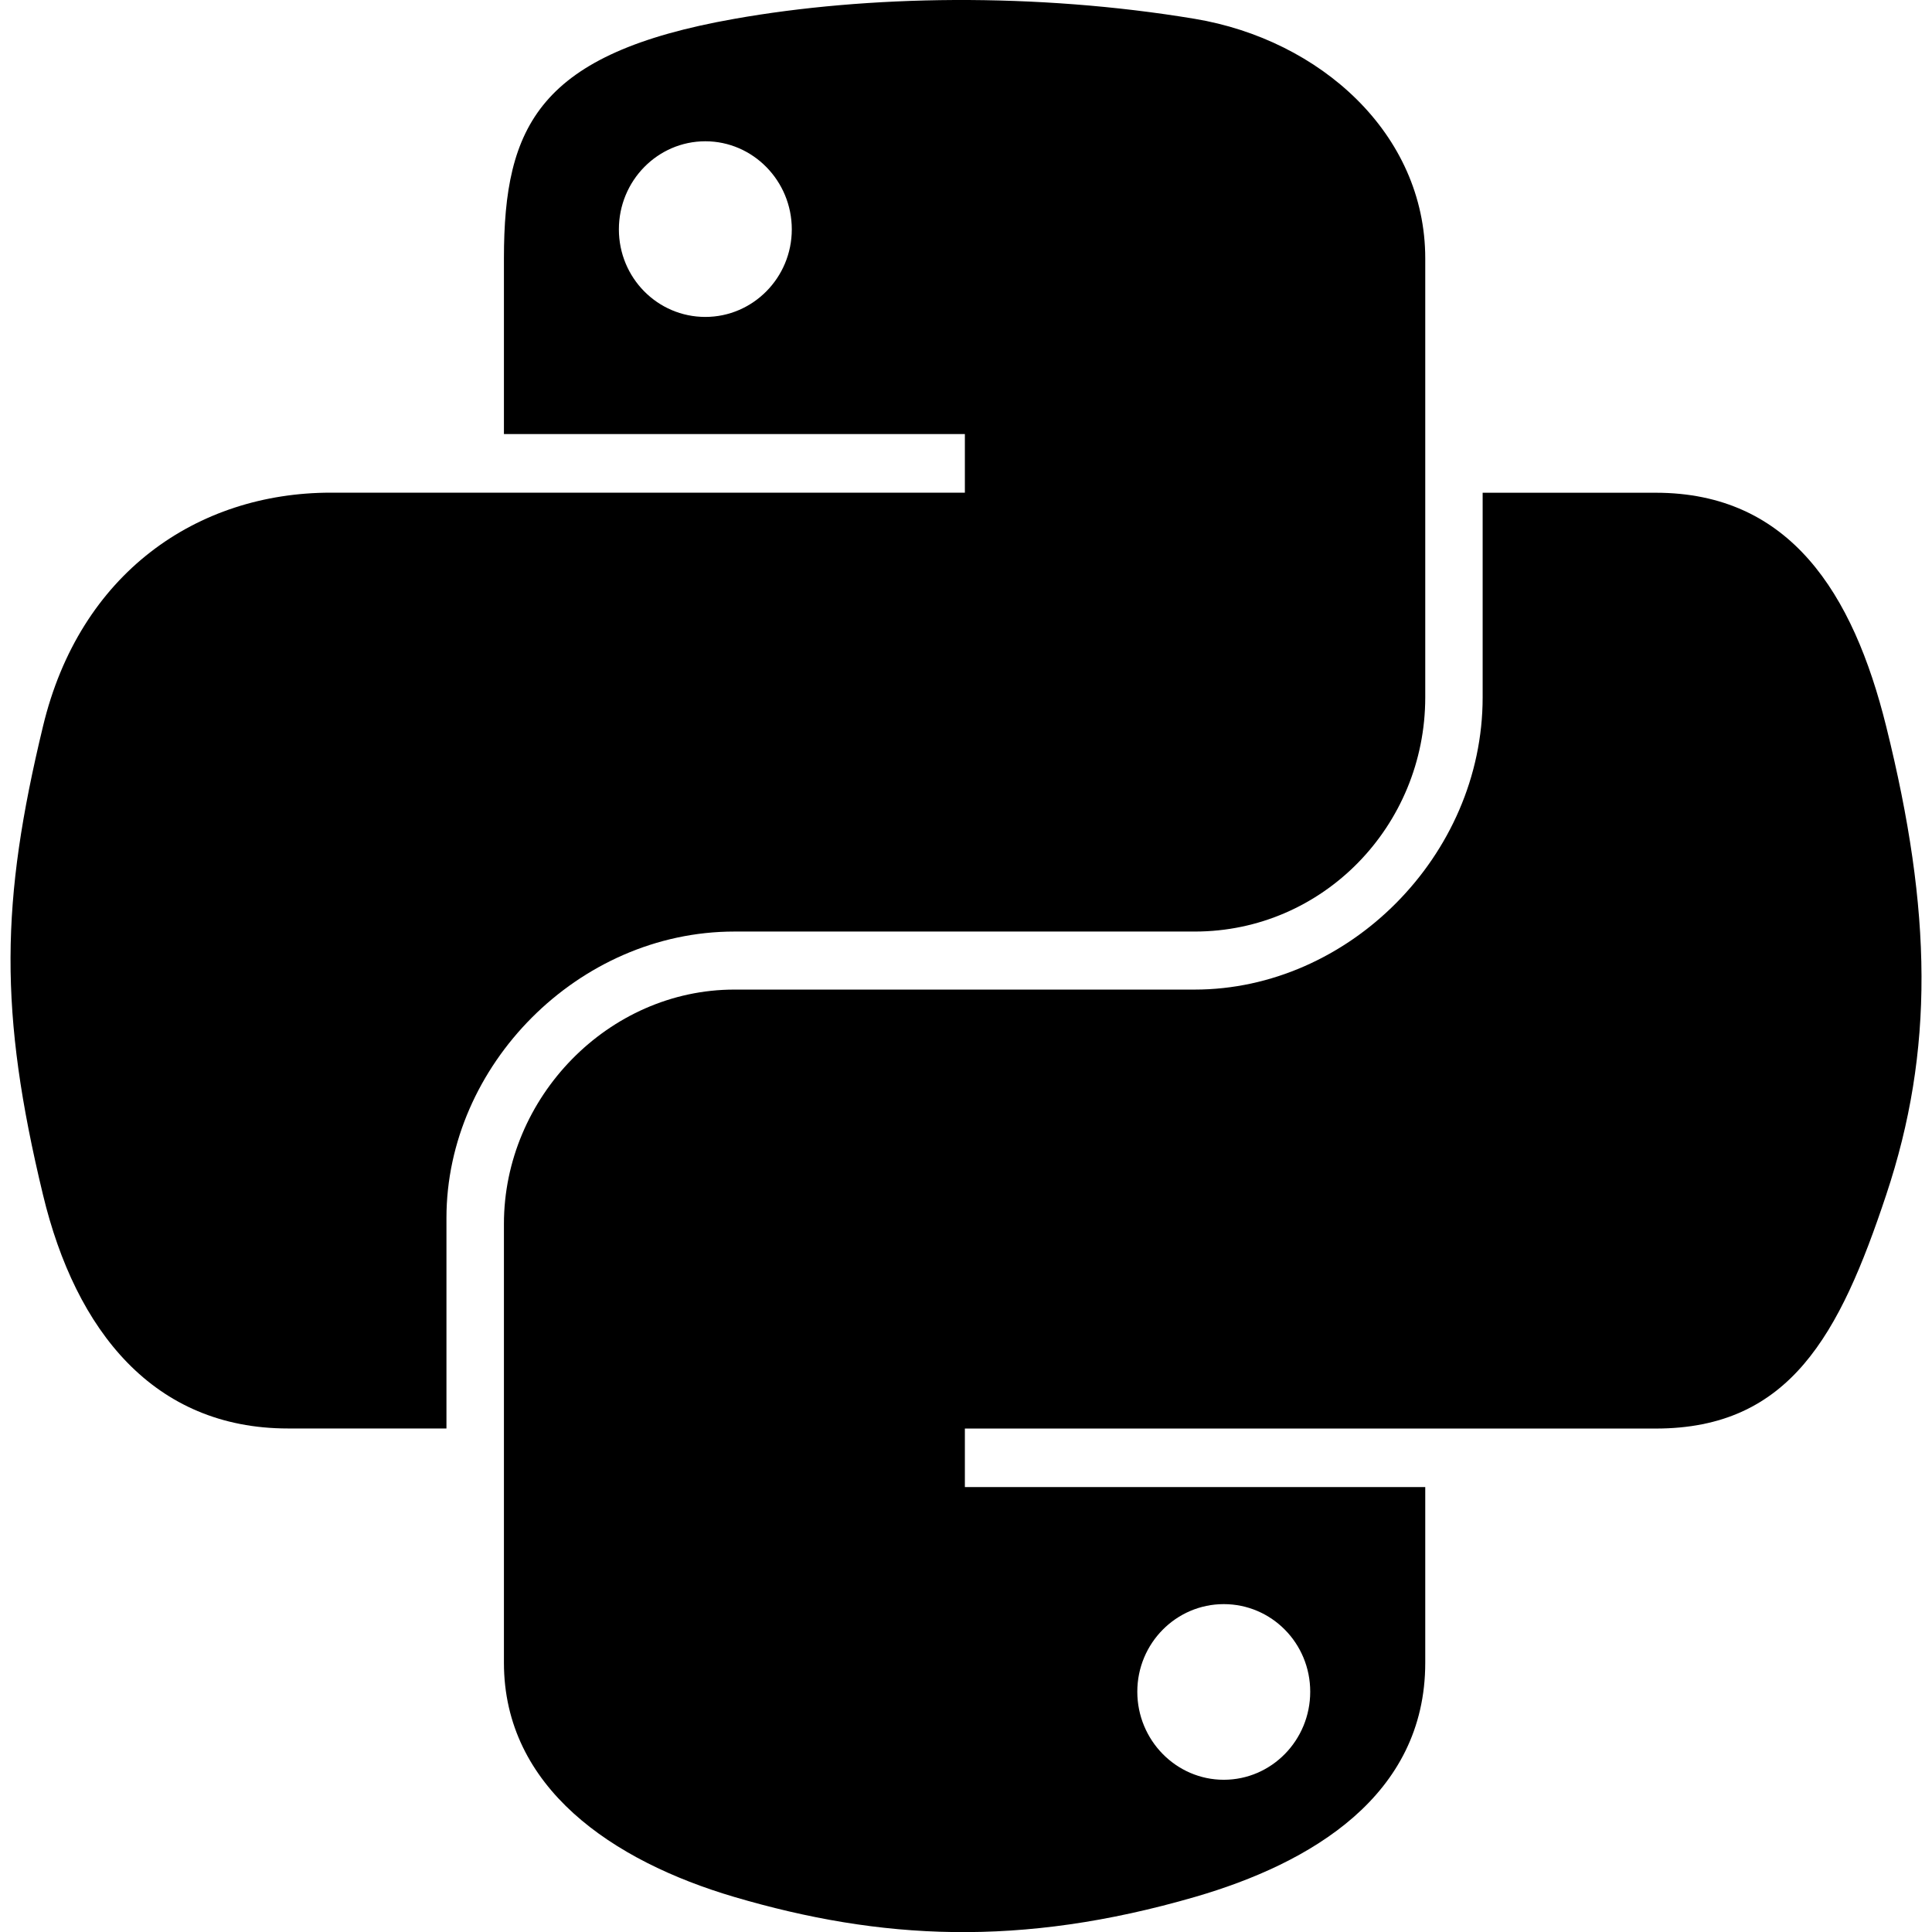
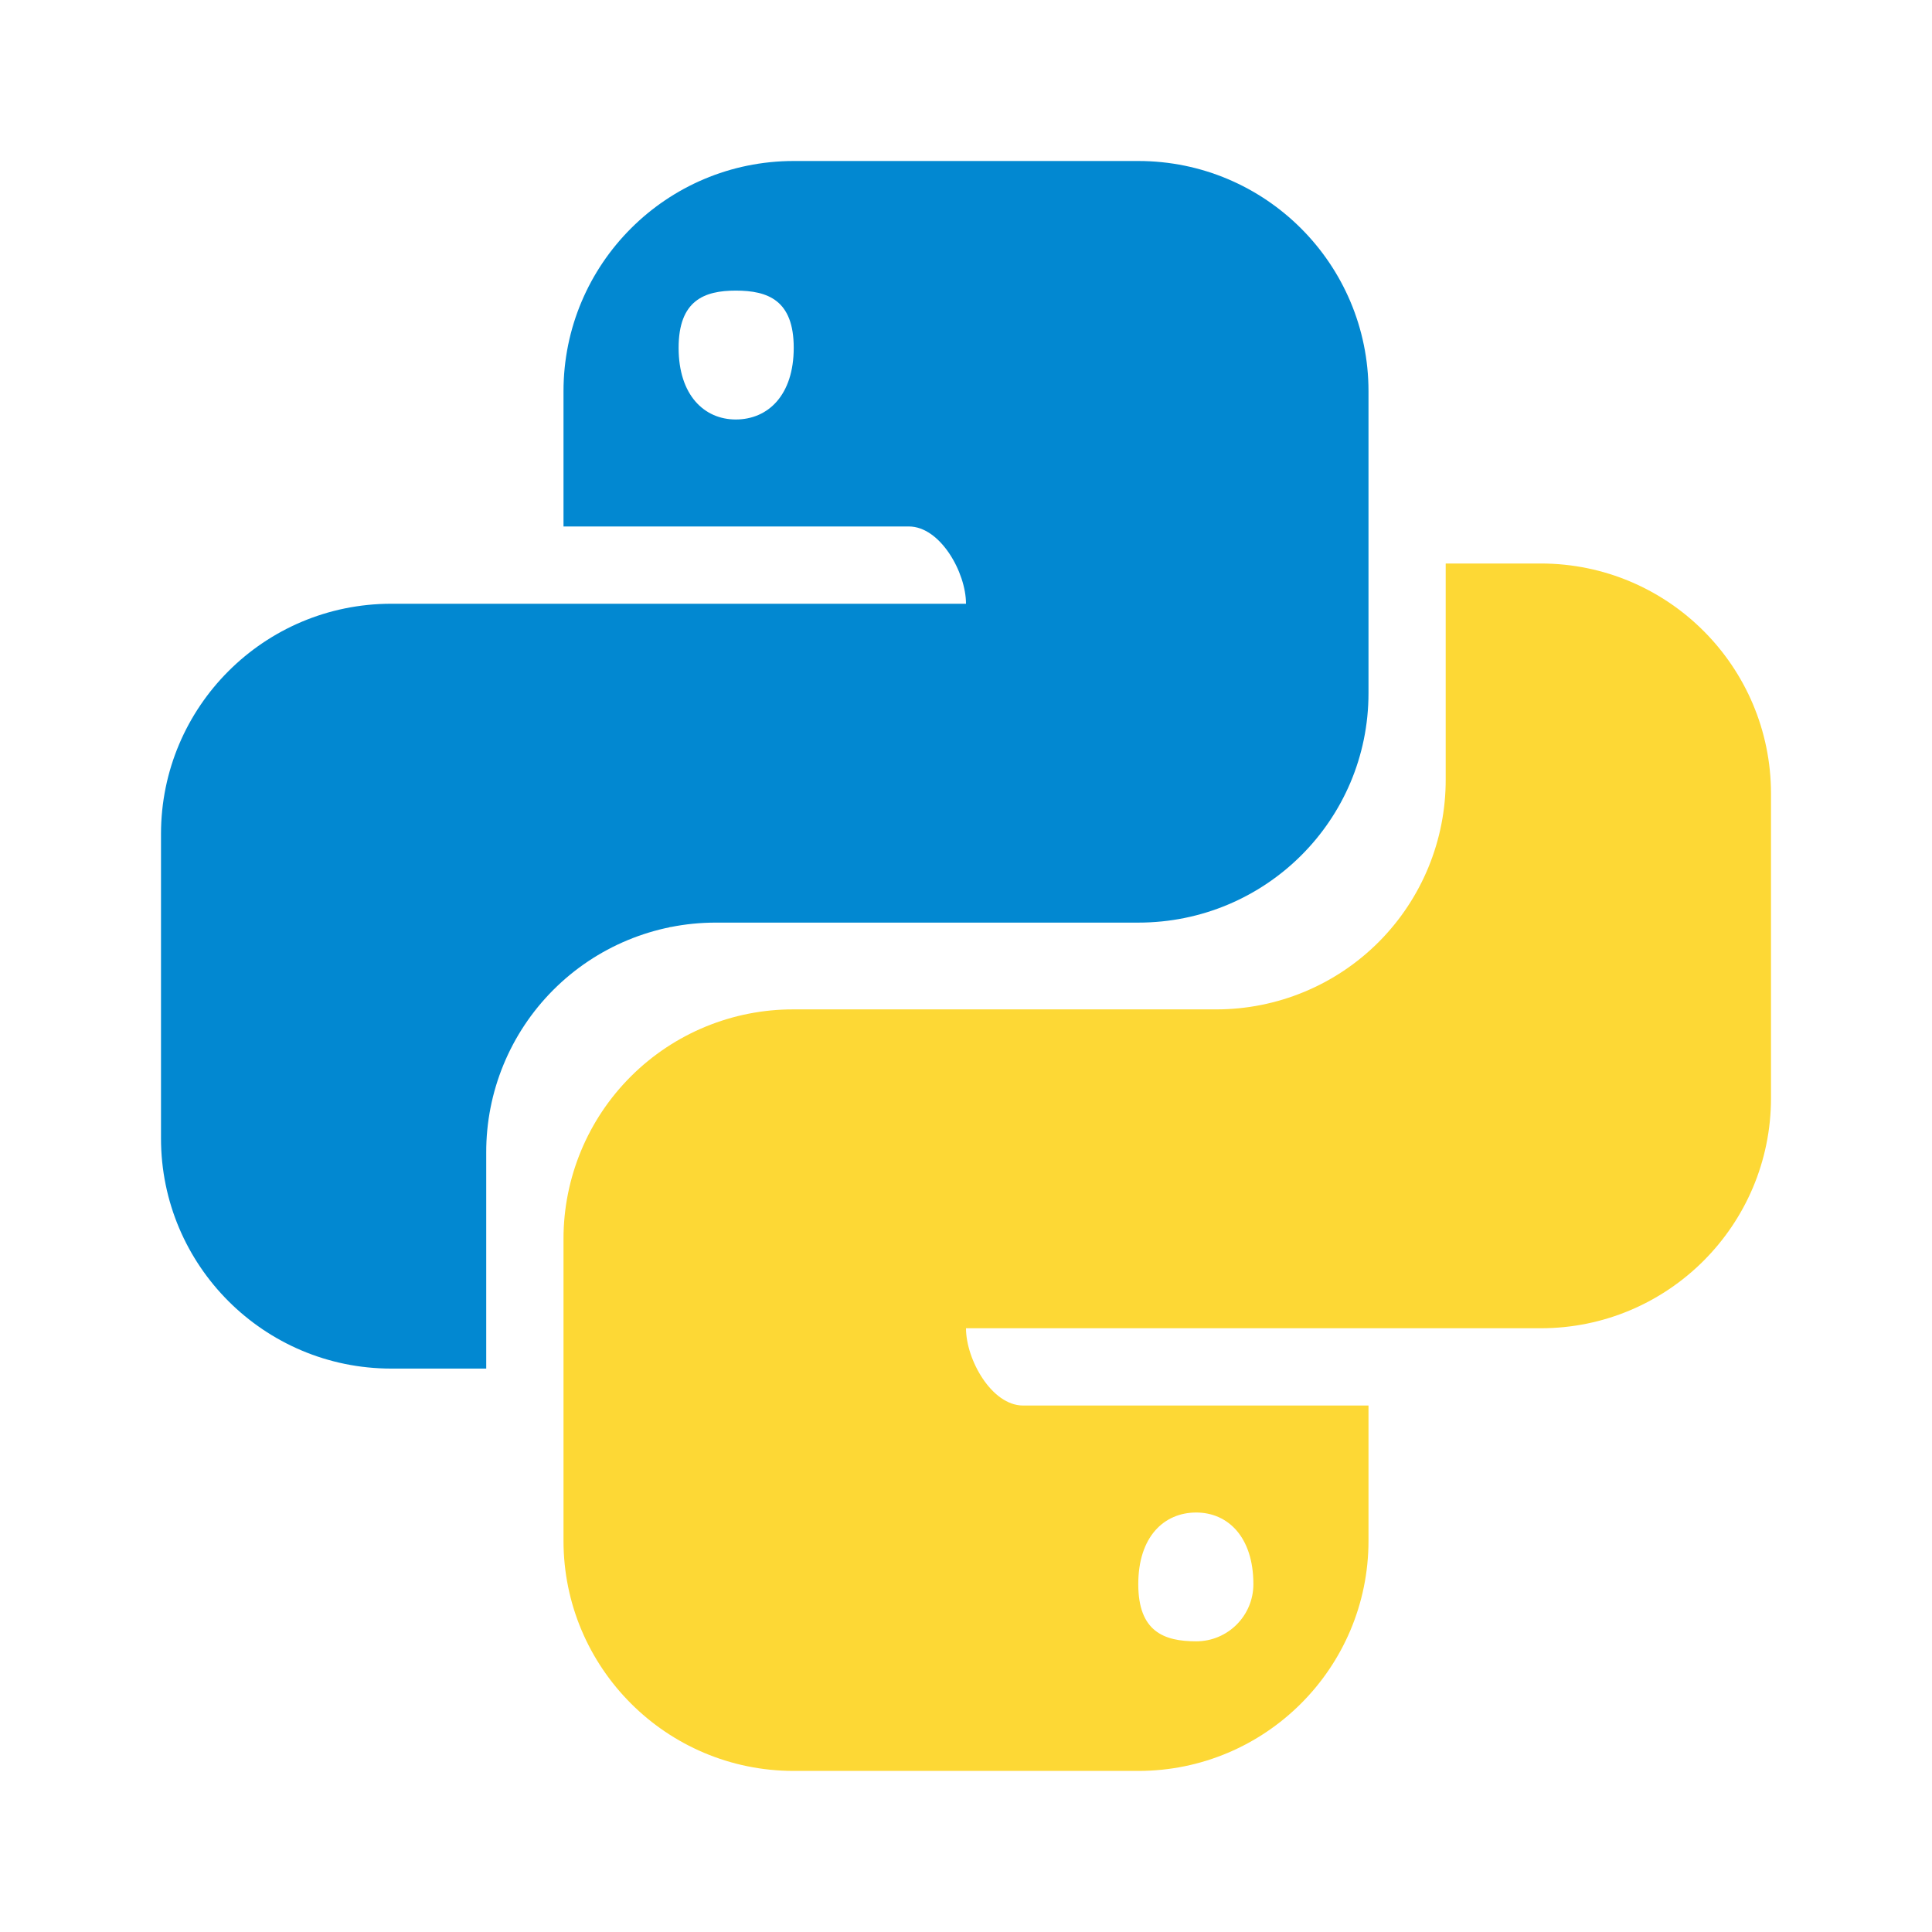
- <svg xmlns="http://www.w3.org/2000/svg" version="1.1" id="Capa_1" x="0px" y="0px" viewBox="0 0 24 24" style="enable-background:new 0 0 24 24;" xml:space="preserve" width="512" height="512">
-   <g>
-     <g id="g2303_00000031922597863478397790000004595394903733610625_">
-       <path id="path1948_00000134962089881649523420000009399677824023126944_" d="M11.859,0C10.88,0.005,9.945,0.088,9.123,0.234    C6.7,0.662,6.26,1.558,6.26,3.21v2.182h5.726V6.12H6.26H4.111c-1.664,0-3.121,1-3.577,2.903c-0.526,2.181-0.549,3.542,0,5.819    c0.407,1.695,1.379,2.903,3.043,2.903h1.969v-2.616c0-1.89,1.635-3.557,3.577-3.557h5.719c1.592,0,2.863-1.311,2.863-2.91V3.21    c0-1.552-1.309-2.717-2.863-2.976C13.858,0.07,12.837-0.004,11.859,0z M8.762,1.755c0.591,0,1.074,0.491,1.074,1.094    c0,0.601-0.483,1.088-1.074,1.088c-0.594,0-1.074-0.486-1.074-1.088C7.688,2.246,8.169,1.755,8.762,1.755z" />
-       <path id="path1950_00000083807539188134144630000011128538031068007323_" d="M18.418,6.12v2.543c0,1.971-1.671,3.63-3.577,3.63    H9.123c-1.567,0-2.863,1.341-2.863,2.91v5.452c0,1.552,1.349,2.464,2.863,2.91c1.812,0.533,3.55,0.629,5.719,0    c1.441-0.417,2.863-1.257,2.863-2.91v-2.182h-5.719v-0.727h5.719h2.863c1.664,0,2.284-1.161,2.863-2.903    c0.598-1.794,0.572-3.518,0-5.819c-0.411-1.657-1.197-2.903-2.863-2.903H18.418z M15.202,19.927c0.594,0,1.074,0.486,1.074,1.088    c0,0.604-0.481,1.094-1.074,1.094c-0.591,0-1.074-0.491-1.074-1.094C14.128,20.413,14.611,19.927,15.202,19.927z" />
-     </g>
-   </g>
+ <svg xmlns="http://www.w3.org/2000/svg" width="128" height="128" viewBox="0 0 24 24">
+   <path fill="#0288d1" d="M9.86 2A2.86 2.86 0 0 0 7 4.86v1.68h4.29c.39 0 .71.57.71.96H4.86A2.86 2.86 0 0 0 2 10.36v3.781a2.86 2.86 0 0 0 2.86 2.86h1.18v-2.68a2.85 2.85 0 0 1 2.85-2.86h5.25c1.58 0 2.86-1.271 2.86-2.851V4.86A2.86 2.86 0 0 0 14.14 2zm-.72 1.61c.4 0 .72.12.72.71s-.32.891-.72.891c-.39 0-.71-.3-.71-.89s.32-.711.71-.711" />
+   <path fill="#fdd835" d="M17.959 7v2.68a2.85 2.85 0 0 1-2.85 2.859H9.86A2.85 2.85 0 0 0 7 15.389v3.75a2.86 2.86 0 0 0 2.86 2.86h4.28A2.86 2.86 0 0 0 17 19.14v-1.68h-4.291c-.39 0-.709-.57-.709-.96h7.14A2.86 2.86 0 0 0 22 13.64V9.86A2.86 2.86 0 0 0 19.14 7zM8.32 11.513l-.004.004l.038-.004zm6.54 7.276c.39 0 .71.3.71.89a.71.71 0 0 1-.71.71c-.4 0-.72-.12-.72-.71s.32-.89.72-.89" />
</svg>
